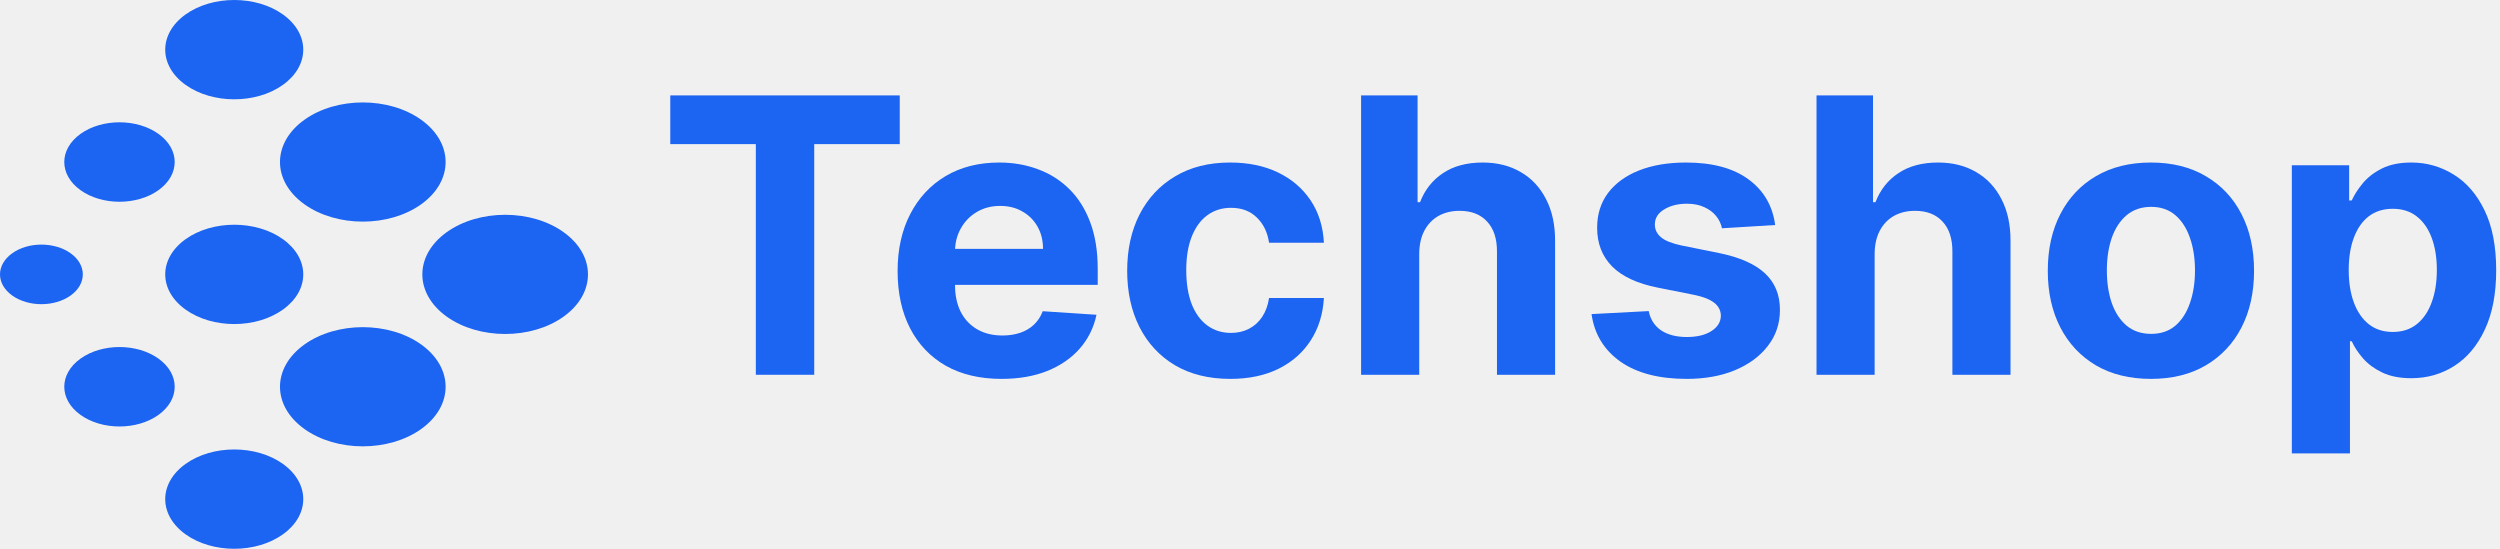
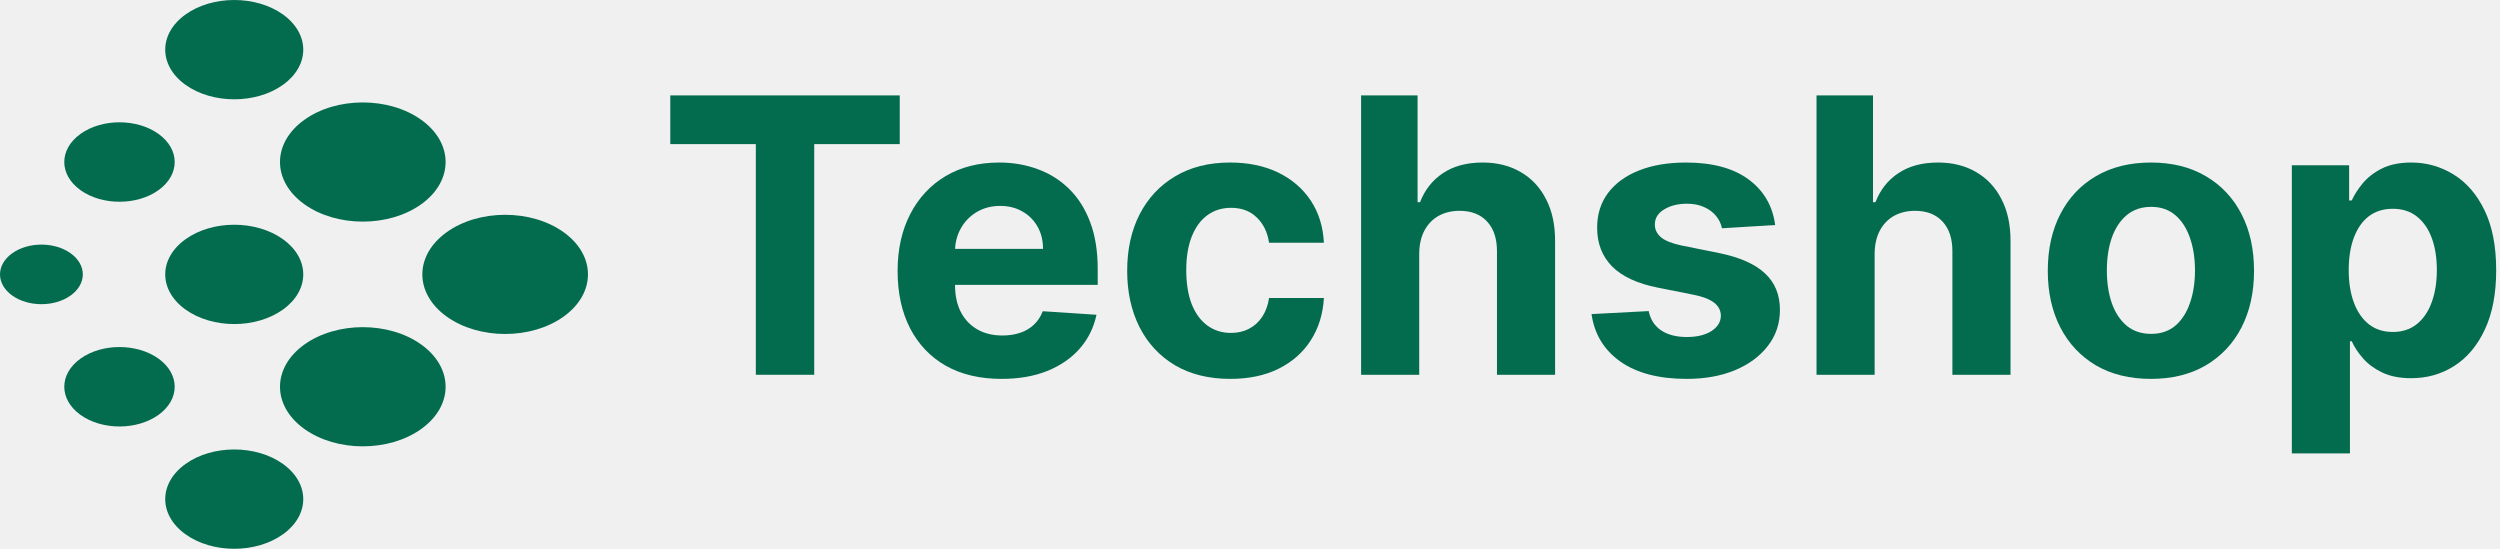
<svg xmlns="http://www.w3.org/2000/svg" width="164" height="36" viewBox="0 0 164 36" fill="none">
-   <g clip-path="url(#clip0_1_31)">
-     <path d="M5.277 27.214C6.692 28.232 8.985 28.232 10.4 27.214C11.814 26.196 11.814 24.546 10.4 23.528C8.985 22.511 6.692 22.511 5.277 23.528C3.863 24.546 3.863 26.196 5.277 27.214Z" fill="#1C64F2" />
-     <path d="M19.958 13.393C22.08 14.92 25.52 14.92 27.641 13.393C29.763 11.866 29.763 9.391 27.641 7.865C25.52 6.338 22.08 6.338 19.958 7.865C17.837 9.391 17.837 11.866 19.958 13.393Z" fill="#1C64F2" />
-     <path d="M12.165 20.303C13.933 21.576 16.8 21.576 18.568 20.303C20.336 19.031 20.336 16.969 18.568 15.697C16.8 14.424 13.933 14.424 12.165 15.697C10.397 16.969 10.397 19.031 12.165 20.303Z" fill="#1C64F2" />
-     <path d="M0.796 19.382C1.856 20.145 3.576 20.145 4.637 19.382C5.698 18.619 5.698 17.381 4.637 16.618C3.576 15.855 1.856 15.855 0.796 16.618C-0.265 17.381 -0.265 18.619 0.796 19.382Z" fill="#1C64F2" />
-     <path d="M12.165 5.561C13.933 6.833 16.8 6.833 18.568 5.561C20.336 4.289 20.336 2.226 18.568 0.954C16.8 -0.318 13.933 -0.318 12.165 0.954C10.397 2.226 10.397 4.289 12.165 5.561Z" fill="#1C64F2" />
-     <path d="M5.277 12.472C6.692 13.489 8.985 13.489 10.4 12.472C11.814 11.454 11.814 9.804 10.4 8.786C8.985 7.768 6.692 7.768 5.277 8.786C3.863 9.804 3.863 11.454 5.277 12.472Z" fill="#1C64F2" />
-     <path d="M12.165 35.046C13.933 36.318 16.8 36.318 18.568 35.046C20.336 33.774 20.336 31.711 18.568 30.439C16.8 29.167 13.933 29.167 12.165 30.439C10.397 31.711 10.397 33.774 12.165 35.046Z" fill="#1C64F2" />
-     <path d="M29.297 20.764C31.419 22.291 34.859 22.291 36.98 20.764C39.102 19.238 39.102 16.762 36.98 15.236C34.859 13.709 31.419 13.709 29.297 15.236C27.175 16.762 27.175 19.238 29.297 20.764Z" fill="#1C64F2" />
-     <path d="M19.958 28.135C22.08 29.662 25.52 29.662 27.641 28.135C29.763 26.609 29.763 24.134 27.641 22.607C25.52 21.08 22.08 21.08 19.958 22.607C17.837 24.134 17.837 26.609 19.958 28.135Z" fill="#1C64F2" />
+   <g clip-path="url(#clip0_57_42)">
+     <path d="M5.277 27.214C6.692 28.232 8.985 28.232 10.4 27.214C11.814 26.196 11.814 24.546 10.4 23.528C8.985 22.511 6.692 22.511 5.277 23.528C3.863 24.546 3.863 26.196 5.277 27.214Z" fill="#046C4E" />
+     <path d="M19.958 13.393C22.08 14.92 25.52 14.92 27.641 13.393C29.763 11.866 29.763 9.391 27.641 7.865C25.52 6.338 22.08 6.338 19.958 7.865C17.837 9.391 17.837 11.866 19.958 13.393Z" fill="#046C4E" />
+     <path d="M12.165 20.303C13.933 21.576 16.8 21.576 18.568 20.303C20.336 19.031 20.336 16.969 18.568 15.697C16.8 14.424 13.933 14.424 12.165 15.697C10.397 16.969 10.397 19.031 12.165 20.303Z" fill="#046C4E" />
+     <path d="M0.796 19.382C1.856 20.145 3.576 20.145 4.637 19.382C5.698 18.619 5.698 17.381 4.637 16.618C3.576 15.855 1.856 15.855 0.796 16.618C-0.265 17.381 -0.265 18.619 0.796 19.382Z" fill="#046C4E" />
+     <path d="M12.165 5.561C13.933 6.833 16.8 6.833 18.568 5.561C20.336 4.289 20.336 2.226 18.568 0.954C16.8 -0.318 13.933 -0.318 12.165 0.954C10.397 2.226 10.397 4.289 12.165 5.561Z" fill="#046C4E" />
+     <path d="M5.277 12.472C6.692 13.489 8.985 13.489 10.4 12.472C11.814 11.454 11.814 9.804 10.4 8.786C8.985 7.768 6.692 7.768 5.277 8.786C3.863 9.804 3.863 11.454 5.277 12.472Z" fill="#046C4E" />
+     <path d="M12.165 35.046C13.933 36.318 16.8 36.318 18.568 35.046C20.336 33.774 20.336 31.711 18.568 30.439C16.8 29.167 13.933 29.167 12.165 30.439C10.397 31.711 10.397 33.774 12.165 35.046Z" fill="#046C4E" />
+     <path d="M29.297 20.764C31.419 22.291 34.859 22.291 36.98 20.764C39.102 19.238 39.102 16.762 36.98 15.236C34.859 13.709 31.419 13.709 29.297 15.236C27.175 16.762 27.175 19.238 29.297 20.764Z" fill="#046C4E" />
+     <path d="M19.958 28.135C22.08 29.662 25.52 29.662 27.641 28.135C29.763 26.609 29.763 24.134 27.641 22.607C25.52 21.08 22.08 21.08 19.958 22.607C17.837 24.134 17.837 26.609 19.958 28.135Z" fill="#046C4E" />
  </g>
-   <path d="M43.971 9.454V6.259H59.023V9.454H53.413V24.586H49.582V9.454H43.971Z" fill="#1C64F2" />
-   <path d="M65.701 24.855C64.288 24.855 63.071 24.569 62.05 23.996C61.036 23.417 60.255 22.6 59.706 21.544C59.157 20.482 58.883 19.226 58.883 17.776C58.883 16.362 59.157 15.121 59.706 14.054C60.255 12.986 61.027 12.153 62.023 11.557C63.026 10.96 64.201 10.662 65.549 10.662C66.456 10.662 67.3 10.808 68.082 11.1C68.869 11.387 69.555 11.819 70.14 12.398C70.731 12.977 71.19 13.704 71.518 14.582C71.846 15.453 72.01 16.473 72.01 17.642V18.689H60.404V16.327H68.422C68.422 15.778 68.303 15.291 68.064 14.868C67.825 14.444 67.494 14.113 67.071 13.875C66.653 13.63 66.167 13.508 65.612 13.508C65.033 13.508 64.52 13.642 64.073 13.91C63.631 14.173 63.285 14.528 63.035 14.975C62.784 15.417 62.656 15.909 62.65 16.452V18.698C62.65 19.378 62.775 19.966 63.026 20.461C63.282 20.956 63.643 21.338 64.109 21.606C64.574 21.875 65.126 22.009 65.764 22.009C66.188 22.009 66.576 21.949 66.927 21.83C67.279 21.711 67.581 21.532 67.831 21.293C68.082 21.055 68.273 20.762 68.404 20.416L71.93 20.649C71.751 21.496 71.384 22.236 70.829 22.868C70.28 23.495 69.57 23.984 68.699 24.336C67.834 24.682 66.835 24.855 65.701 24.855Z" fill="#1C64F2" />
-   <path d="M80.709 24.855C79.301 24.855 78.09 24.556 77.076 23.96C76.067 23.357 75.292 22.522 74.749 21.454C74.212 20.386 73.943 19.157 73.943 17.767C73.943 16.359 74.215 15.124 74.758 14.062C75.307 12.995 76.085 12.162 77.093 11.566C78.102 10.963 79.301 10.662 80.691 10.662C81.89 10.662 82.94 10.88 83.841 11.315C84.742 11.751 85.455 12.362 85.98 13.15C86.505 13.937 86.794 14.862 86.848 15.924H83.25C83.149 15.238 82.88 14.686 82.445 14.268C82.015 13.845 81.451 13.633 80.754 13.633C80.163 13.633 79.647 13.794 79.205 14.116C78.77 14.432 78.43 14.895 78.185 15.503C77.941 16.112 77.818 16.849 77.818 17.714C77.818 18.591 77.938 19.336 78.176 19.951C78.421 20.565 78.764 21.034 79.205 21.356C79.647 21.678 80.163 21.839 80.754 21.839C81.189 21.839 81.58 21.75 81.926 21.571C82.278 21.392 82.567 21.132 82.794 20.792C83.026 20.446 83.179 20.031 83.25 19.548H86.848C86.788 20.598 86.502 21.523 85.989 22.322C85.481 23.116 84.781 23.736 83.886 24.184C82.991 24.631 81.932 24.855 80.709 24.855Z" fill="#1C64F2" />
-   <path d="M93.101 16.64V24.586H89.288V6.259H92.993V13.266H93.154C93.465 12.455 93.966 11.819 94.658 11.36C95.35 10.895 96.218 10.662 97.262 10.662C98.216 10.662 99.049 10.871 99.759 11.288C100.475 11.7 101.029 12.294 101.423 13.069C101.823 13.839 102.02 14.761 102.014 15.834V24.586H98.201V16.515C98.207 15.667 97.993 15.008 97.557 14.537C97.128 14.066 96.525 13.83 95.749 13.83C95.231 13.83 94.771 13.94 94.371 14.161C93.978 14.382 93.667 14.704 93.441 15.127C93.22 15.545 93.107 16.049 93.101 16.64Z" fill="#1C64F2" />
-   <path d="M116.451 14.761L112.96 14.975C112.901 14.677 112.773 14.409 112.576 14.17C112.379 13.925 112.119 13.731 111.797 13.588C111.481 13.439 111.102 13.364 110.661 13.364C110.07 13.364 109.572 13.49 109.166 13.74C108.76 13.985 108.558 14.313 108.558 14.725C108.558 15.053 108.689 15.33 108.951 15.557C109.214 15.784 109.664 15.966 110.303 16.103L112.79 16.604C114.127 16.878 115.123 17.32 115.779 17.928C116.436 18.537 116.764 19.336 116.764 20.327C116.764 21.228 116.498 22.018 115.967 22.698C115.442 23.378 114.72 23.909 113.802 24.291C112.889 24.667 111.836 24.855 110.643 24.855C108.823 24.855 107.373 24.476 106.294 23.718C105.22 22.955 104.59 21.917 104.405 20.604L108.155 20.407C108.268 20.962 108.543 21.386 108.978 21.678C109.414 21.964 109.972 22.108 110.652 22.108C111.32 22.108 111.857 21.979 112.262 21.723C112.674 21.46 112.883 21.123 112.889 20.712C112.883 20.366 112.737 20.082 112.45 19.861C112.164 19.635 111.723 19.462 111.126 19.342L108.746 18.868C107.403 18.6 106.404 18.134 105.748 17.472C105.097 16.81 104.772 15.966 104.772 14.94C104.772 14.056 105.011 13.296 105.488 12.658C105.971 12.019 106.649 11.527 107.52 11.181C108.397 10.835 109.423 10.662 110.598 10.662C112.334 10.662 113.7 11.029 114.697 11.763C115.699 12.496 116.283 13.496 116.451 14.761Z" fill="#1C64F2" />
-   <path d="M122.976 16.64V24.586H119.164V6.259H122.869V13.266H123.03C123.34 12.455 123.842 11.819 124.534 11.36C125.226 10.895 126.094 10.662 127.138 10.662C128.092 10.662 128.924 10.871 129.634 11.288C130.35 11.7 130.905 12.294 131.299 13.069C131.699 13.839 131.896 14.761 131.89 15.834V24.586H128.077V16.515C128.083 15.667 127.869 15.008 127.433 14.537C127.003 14.066 126.401 13.83 125.625 13.83C125.106 13.83 124.647 13.94 124.247 14.161C123.853 14.382 123.543 14.704 123.317 15.127C123.096 15.545 122.982 16.049 122.976 16.64Z" fill="#1C64F2" />
-   <path d="M141.1 24.855C139.71 24.855 138.508 24.559 137.494 23.969C136.486 23.372 135.707 22.543 135.158 21.481C134.609 20.413 134.335 19.175 134.335 17.767C134.335 16.347 134.609 15.107 135.158 14.045C135.707 12.977 136.486 12.147 137.494 11.557C138.508 10.96 139.71 10.662 141.1 10.662C142.49 10.662 143.689 10.96 144.698 11.557C145.712 12.147 146.493 12.977 147.042 14.045C147.591 15.107 147.866 16.347 147.866 17.767C147.866 19.175 147.591 20.413 147.042 21.481C146.493 22.543 145.712 23.372 144.698 23.969C143.689 24.559 142.49 24.855 141.1 24.855ZM141.118 21.902C141.75 21.902 142.278 21.723 142.702 21.365C143.126 21.001 143.445 20.506 143.66 19.879C143.88 19.253 143.991 18.54 143.991 17.741C143.991 16.941 143.88 16.228 143.66 15.602C143.445 14.975 143.126 14.48 142.702 14.116C142.278 13.752 141.75 13.57 141.118 13.57C140.48 13.57 139.943 13.752 139.507 14.116C139.078 14.48 138.753 14.975 138.532 15.602C138.317 16.228 138.21 16.941 138.21 17.741C138.21 18.54 138.317 19.253 138.532 19.879C138.753 20.506 139.078 21.001 139.507 21.365C139.943 21.723 140.48 21.902 141.118 21.902Z" fill="#1C64F2" />
-   <path d="M150.344 29.741V10.841H154.103V13.15H154.273C154.44 12.78 154.682 12.404 154.998 12.022C155.32 11.634 155.738 11.312 156.251 11.056C156.77 10.793 157.414 10.662 158.184 10.662C159.186 10.662 160.111 10.924 160.958 11.449C161.805 11.969 162.482 12.753 162.989 13.803C163.496 14.847 163.75 16.157 163.75 17.732C163.75 19.265 163.502 20.559 163.007 21.615C162.518 22.665 161.85 23.462 161.002 24.005C160.161 24.542 159.219 24.81 158.175 24.81C157.435 24.81 156.805 24.688 156.286 24.443C155.773 24.199 155.353 23.891 155.025 23.521C154.696 23.146 154.446 22.767 154.273 22.385H154.157V29.741H150.344ZM154.076 17.714C154.076 18.531 154.189 19.244 154.416 19.852C154.643 20.461 154.971 20.935 155.4 21.275C155.83 21.609 156.352 21.776 156.966 21.776C157.587 21.776 158.112 21.606 158.541 21.266C158.971 20.92 159.296 20.443 159.517 19.834C159.744 19.22 159.857 18.513 159.857 17.714C159.857 16.92 159.747 16.222 159.526 15.62C159.305 15.017 158.98 14.546 158.55 14.206C158.121 13.866 157.593 13.696 156.966 13.696C156.346 13.696 155.821 13.86 155.391 14.188C154.968 14.516 154.643 14.981 154.416 15.584C154.189 16.186 154.076 16.896 154.076 17.714Z" fill="#1C64F2" />
+   <path d="M43.971 9.454V6.259H59.023V9.454H53.413V24.586H49.582V9.454H43.971Z" fill="#046C4E" />
+   <path d="M65.701 24.855C64.288 24.855 63.071 24.569 62.05 23.996C61.036 23.417 60.255 22.6 59.706 21.544C59.157 20.482 58.883 19.226 58.883 17.776C58.883 16.362 59.157 15.121 59.706 14.054C60.255 12.986 61.027 12.153 62.023 11.557C63.026 10.96 64.201 10.662 65.549 10.662C66.456 10.662 67.3 10.808 68.082 11.1C68.869 11.387 69.555 11.819 70.14 12.398C70.731 12.977 71.19 13.704 71.518 14.582C71.846 15.453 72.01 16.473 72.01 17.642V18.689H60.404V16.327H68.422C68.422 15.778 68.303 15.291 68.064 14.868C67.825 14.444 67.494 14.113 67.071 13.875C66.653 13.63 66.167 13.508 65.612 13.508C65.033 13.508 64.52 13.642 64.073 13.91C63.631 14.173 63.285 14.528 63.035 14.975C62.784 15.417 62.656 15.909 62.65 16.452V18.698C62.65 19.378 62.775 19.966 63.026 20.461C63.282 20.956 63.643 21.338 64.109 21.606C64.574 21.875 65.126 22.009 65.764 22.009C66.188 22.009 66.576 21.949 66.927 21.83C67.279 21.711 67.581 21.532 67.831 21.293C68.082 21.055 68.273 20.762 68.404 20.416L71.93 20.649C71.751 21.496 71.384 22.236 70.829 22.868C70.28 23.495 69.57 23.984 68.699 24.336C67.834 24.682 66.835 24.855 65.701 24.855Z" fill="#046C4E" />
+   <path d="M80.709 24.855C79.301 24.855 78.09 24.556 77.076 23.96C76.067 23.357 75.292 22.522 74.749 21.454C74.212 20.386 73.943 19.157 73.943 17.767C73.943 16.359 74.215 15.124 74.758 14.062C75.307 12.995 76.085 12.162 77.093 11.566C78.102 10.963 79.301 10.662 80.691 10.662C81.89 10.662 82.94 10.88 83.841 11.315C84.742 11.751 85.455 12.362 85.98 13.15C86.505 13.937 86.794 14.862 86.848 15.924H83.25C83.149 15.238 82.88 14.686 82.445 14.268C82.015 13.845 81.451 13.633 80.754 13.633C80.163 13.633 79.647 13.794 79.205 14.116C78.77 14.432 78.43 14.895 78.185 15.503C77.941 16.112 77.818 16.849 77.818 17.714C77.818 18.591 77.938 19.336 78.176 19.951C78.421 20.565 78.764 21.034 79.205 21.356C79.647 21.678 80.163 21.839 80.754 21.839C81.189 21.839 81.58 21.75 81.926 21.571C82.278 21.392 82.567 21.132 82.794 20.792C83.026 20.446 83.179 20.031 83.25 19.548H86.848C86.788 20.598 86.502 21.523 85.989 22.322C85.481 23.116 84.781 23.736 83.886 24.184C82.991 24.631 81.932 24.855 80.709 24.855Z" fill="#046C4E" />
+   <path d="M93.101 16.64V24.586H89.288V6.259H92.993V13.266H93.154C93.465 12.455 93.966 11.819 94.658 11.36C95.35 10.895 96.218 10.662 97.262 10.662C98.216 10.662 99.049 10.871 99.759 11.288C100.475 11.7 101.029 12.294 101.423 13.069C101.823 13.839 102.02 14.761 102.014 15.834V24.586H98.201V16.515C98.207 15.667 97.993 15.008 97.557 14.537C97.128 14.066 96.525 13.83 95.75 13.83C95.231 13.83 94.771 13.94 94.371 14.161C93.978 14.382 93.667 14.704 93.441 15.127C93.22 15.545 93.107 16.049 93.101 16.64Z" fill="#046C4E" />
+   <path d="M116.451 14.761L112.96 14.975C112.901 14.677 112.773 14.409 112.576 14.17C112.379 13.925 112.119 13.731 111.797 13.588C111.481 13.439 111.102 13.364 110.661 13.364C110.07 13.364 109.572 13.49 109.166 13.74C108.76 13.985 108.558 14.313 108.558 14.725C108.558 15.053 108.689 15.33 108.951 15.557C109.214 15.784 109.664 15.966 110.303 16.103L112.79 16.604C114.127 16.878 115.123 17.32 115.779 17.928C116.436 18.537 116.764 19.336 116.764 20.327C116.764 21.228 116.498 22.018 115.967 22.698C115.442 23.378 114.72 23.909 113.802 24.291C112.889 24.667 111.836 24.855 110.643 24.855C108.823 24.855 107.373 24.476 106.294 23.718C105.22 22.955 104.59 21.917 104.405 20.604L108.155 20.407C108.268 20.962 108.543 21.386 108.978 21.678C109.414 21.964 109.972 22.108 110.652 22.108C111.32 22.108 111.857 21.979 112.262 21.723C112.674 21.46 112.883 21.123 112.889 20.712C112.883 20.366 112.737 20.082 112.45 19.861C112.164 19.635 111.723 19.462 111.126 19.342L108.746 18.868C107.403 18.6 106.404 18.134 105.748 17.472C105.097 16.81 104.772 15.966 104.772 14.94C104.772 14.056 105.011 13.296 105.488 12.658C105.971 12.019 106.649 11.527 107.52 11.181C108.397 10.835 109.423 10.662 110.598 10.662C112.334 10.662 113.7 11.029 114.697 11.763C115.699 12.496 116.283 13.496 116.451 14.761Z" fill="#046C4E" />
+   <path d="M122.976 16.64V24.586H119.164V6.259H122.869V13.266H123.03C123.34 12.455 123.842 11.819 124.534 11.36C125.226 10.895 126.094 10.662 127.138 10.662C128.092 10.662 128.924 10.871 129.634 11.288C130.35 11.7 130.905 12.294 131.299 13.069C131.699 13.839 131.896 14.761 131.89 15.834V24.586H128.077V16.515C128.083 15.667 127.869 15.008 127.433 14.537C127.003 14.066 126.401 13.83 125.625 13.83C125.106 13.83 124.647 13.94 124.247 14.161C123.853 14.382 123.543 14.704 123.317 15.127C123.096 15.545 122.982 16.049 122.976 16.64Z" fill="#046C4E" />
+   <path d="M141.1 24.855C139.71 24.855 138.508 24.559 137.494 23.969C136.486 23.372 135.707 22.543 135.158 21.481C134.609 20.413 134.335 19.175 134.335 17.767C134.335 16.347 134.609 15.107 135.158 14.045C135.707 12.977 136.486 12.147 137.494 11.557C138.508 10.96 139.71 10.662 141.1 10.662C142.49 10.662 143.689 10.96 144.698 11.557C145.712 12.147 146.493 12.977 147.042 14.045C147.591 15.107 147.865 16.347 147.865 17.767C147.865 19.175 147.591 20.413 147.042 21.481C146.493 22.543 145.712 23.372 144.698 23.969C143.689 24.559 142.49 24.855 141.1 24.855ZM141.118 21.902C141.75 21.902 142.278 21.723 142.702 21.365C143.126 21.001 143.445 20.506 143.66 19.879C143.88 19.253 143.991 18.54 143.991 17.741C143.991 16.941 143.88 16.228 143.66 15.602C143.445 14.975 143.126 14.48 142.702 14.116C142.278 13.752 141.75 13.57 141.118 13.57C140.48 13.57 139.943 13.752 139.507 14.116C139.078 14.48 138.753 14.975 138.532 15.602C138.317 16.228 138.21 16.941 138.21 17.741C138.21 18.54 138.317 19.253 138.532 19.879C138.753 20.506 139.078 21.001 139.507 21.365C139.943 21.723 140.48 21.902 141.118 21.902Z" fill="#046C4E" />
+   <path d="M150.344 29.741V10.841H154.103V13.15H154.273C154.44 12.78 154.682 12.404 154.998 12.022C155.32 11.634 155.738 11.312 156.251 11.056C156.77 10.793 157.414 10.662 158.184 10.662C159.186 10.662 160.111 10.924 160.958 11.449C161.805 11.969 162.482 12.753 162.989 13.803C163.496 14.847 163.75 16.157 163.75 17.732C163.75 19.265 163.502 20.559 163.007 21.615C162.518 22.665 161.85 23.462 161.002 24.005C160.161 24.542 159.219 24.81 158.175 24.81C157.435 24.81 156.805 24.688 156.286 24.443C155.773 24.199 155.353 23.891 155.025 23.521C154.696 23.146 154.446 22.767 154.273 22.385H154.157V29.741H150.344ZM154.076 17.714C154.076 18.531 154.189 19.244 154.416 19.852C154.643 20.461 154.971 20.935 155.4 21.275C155.83 21.609 156.352 21.776 156.966 21.776C157.587 21.776 158.112 21.606 158.541 21.266C158.971 20.92 159.296 20.443 159.517 19.834C159.744 19.22 159.857 18.513 159.857 17.714C159.857 16.92 159.747 16.222 159.526 15.62C159.305 15.017 158.98 14.546 158.55 14.206C158.121 13.866 157.593 13.696 156.966 13.696C156.346 13.696 155.821 13.86 155.391 14.188C154.968 14.516 154.643 14.981 154.416 15.584C154.189 16.186 154.076 16.896 154.076 17.714Z" fill="#046C4E" />
  <defs>
-     <clipPath id="clip0_1_31">
+     <clipPath id="clip0_57_42">
      <rect width="38.571" height="36" fill="white" />
    </clipPath>
  </defs>
</svg>
